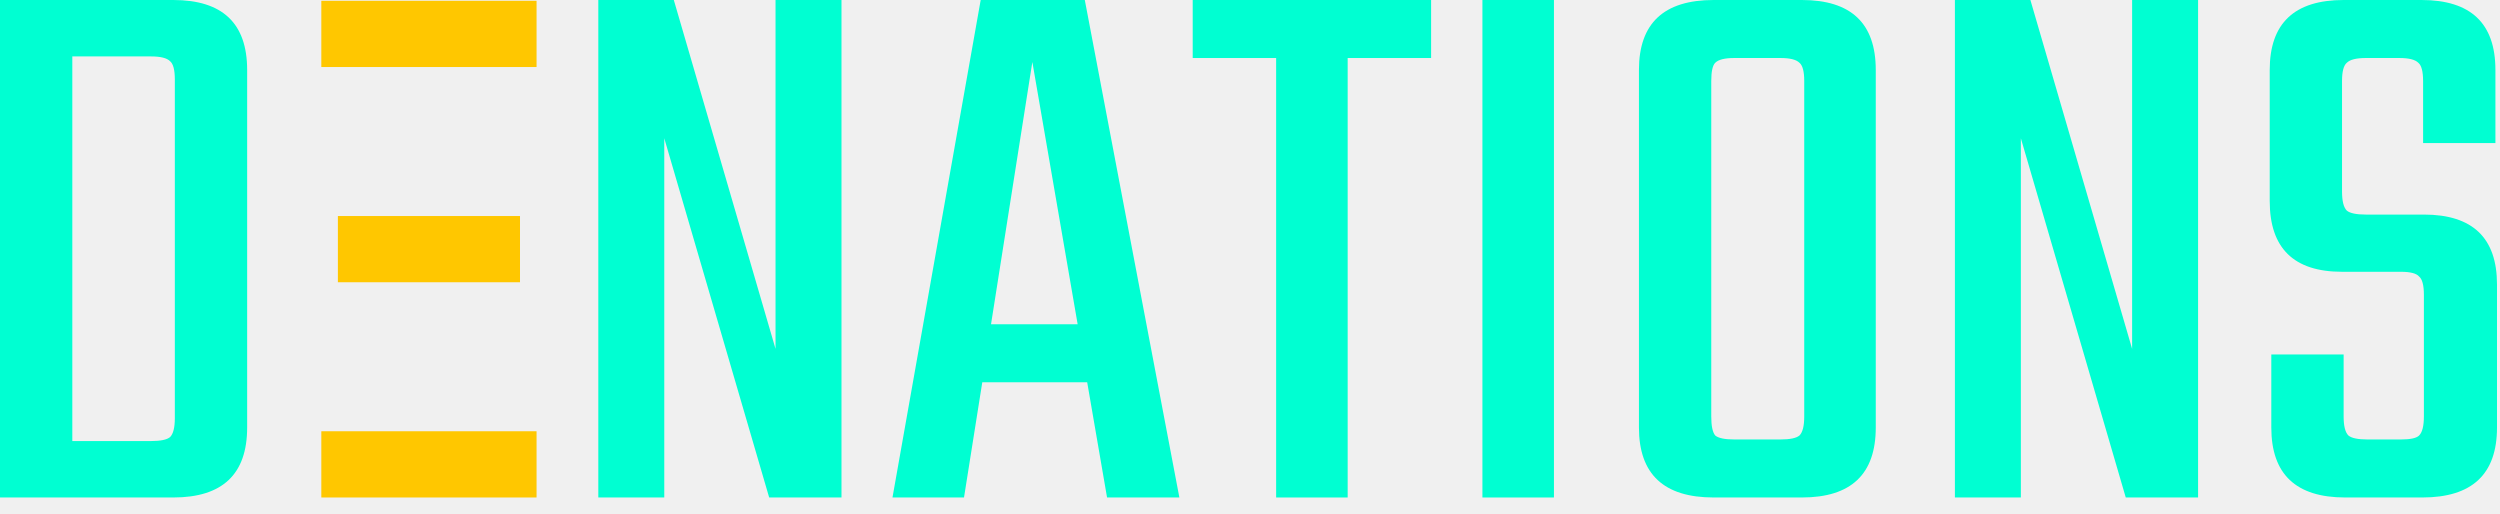
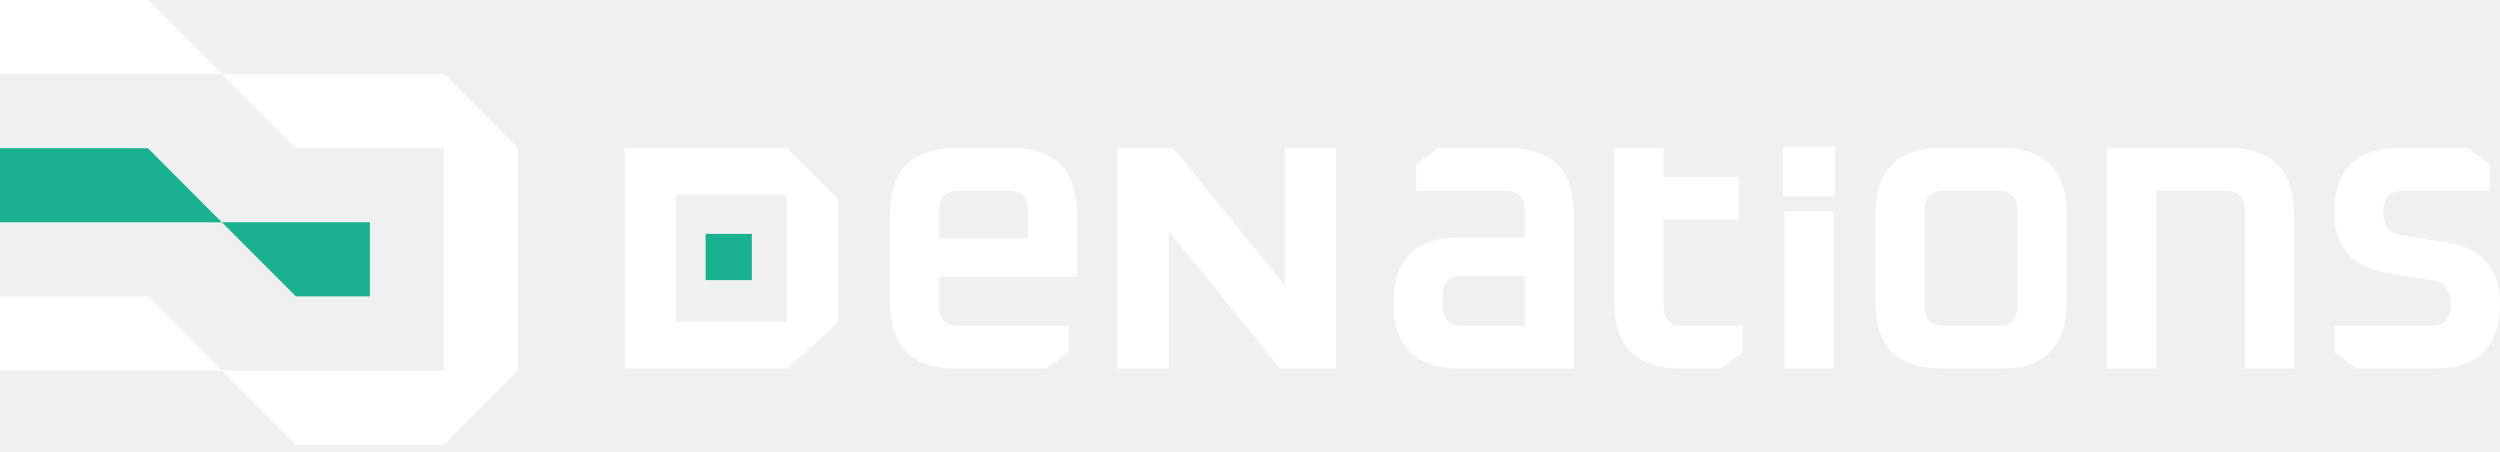
- <svg xmlns="http://www.w3.org/2000/svg" width="151" height="31" viewBox="0 0 151 31" fill="none">
-   <path d="M0 0H10.464C13.44 0 14.928 1.408 14.928 4.224V25.824C14.928 28.64 13.44 30.048 10.464 30.048H0V0ZM10.56 25.248V4.8C10.56 4.224 10.464 3.856 10.272 3.696C10.08 3.504 9.696 3.408 9.12 3.408H4.368V26.64H9.12C9.696 26.64 10.08 26.56 10.272 26.4C10.464 26.208 10.56 25.824 10.56 25.248Z" fill="#00FFD2" />
-   <path d="M46.842 0H50.826V30.048H46.458L40.122 8.352V30.048H36.138V0H40.698L46.842 21.072V0Z" fill="#00FFD2" />
-   <path d="M66.866 30.048L65.666 23.088H59.33L58.226 30.048H53.906L59.234 0H65.522L71.234 30.048H66.866ZM59.858 19.584H65.09L62.354 3.744L59.858 19.584Z" fill="#00FFD2" />
-   <path d="M86.439 0V3.504H81.399V30.048H77.079V3.504H72.039V0H86.439Z" fill="#00FFD2" />
-   <path d="M89.538 0H93.858V30.048H89.538V0Z" fill="#00FFD2" />
-   <path d="M103.504 0H108.832C111.808 0 113.296 1.408 113.296 4.224V25.824C113.296 28.64 111.808 30.048 108.832 30.048H103.504C100.496 30.048 98.992 28.64 98.992 25.824V4.224C98.992 1.408 100.496 0 103.504 0ZM108.976 25.152V4.896C108.976 4.32 108.88 3.952 108.688 3.792C108.496 3.6 108.112 3.504 107.536 3.504H104.752C104.176 3.504 103.792 3.6 103.6 3.792C103.44 3.952 103.36 4.32 103.36 4.896V25.152C103.36 25.728 103.44 26.112 103.6 26.304C103.792 26.464 104.176 26.544 104.752 26.544H107.536C108.112 26.544 108.496 26.464 108.688 26.304C108.88 26.112 108.976 25.728 108.976 25.152Z" fill="#00FFD2" />
-   <path d="M128.78 0H132.764V30.048H128.396L122.06 8.352V30.048H118.076V0H122.636L128.78 21.072V0Z" fill="#00FFD2" />
-   <path d="M146.403 25.152V17.808C146.403 17.232 146.307 16.864 146.115 16.704C145.955 16.512 145.587 16.416 145.011 16.416H141.459C138.547 16.416 137.091 14.992 137.091 12.144V4.224C137.091 1.408 138.579 0 141.555 0H146.259C149.235 0 150.723 1.408 150.723 4.224V8.64H146.355V4.896C146.355 4.32 146.259 3.952 146.067 3.792C145.875 3.6 145.491 3.504 144.915 3.504H142.899C142.323 3.504 141.939 3.6 141.747 3.792C141.555 3.952 141.459 4.32 141.459 4.896V11.568C141.459 12.144 141.555 12.528 141.747 12.72C141.939 12.88 142.323 12.96 142.899 12.96H146.403C149.347 12.96 150.819 14.368 150.819 17.184V25.824C150.819 28.64 149.315 30.048 146.307 30.048H141.651C138.675 30.048 137.187 28.64 137.187 25.824V21.408H141.555V25.152C141.555 25.728 141.651 26.112 141.843 26.304C142.035 26.464 142.419 26.544 142.995 26.544H145.011C145.587 26.544 145.955 26.464 146.115 26.304C146.307 26.112 146.403 25.728 146.403 25.152Z" fill="#00FFD2" />
-   <rect x="19.408" y="0.048" width="13" height="4" fill="#FFC700" />
-   <rect x="19.408" y="26.048" width="13" height="4" fill="#FFC700" />
-   <rect x="20.408" y="13.048" width="11" height="4" fill="#FFC700" />
+ <svg xmlns="http://www.w3.org/2000/svg" width="388" height="70" viewBox="0 0 388 70" fill="none">
+   <path d="M22.952 0H0V11.5H34.432L22.952 0Z" fill="white" />
+   <path d="M22.952 23.001H0V34.501H34.432L22.952 23.001Z" fill="#1AB190" />
+   <path d="M0 46.002V57.502H34.432L22.952 46.002H0Z" fill="white" />
+   <path d="M57.407 46.002V34.497H34.432L45.936 46.002H57.407Z" fill="#1AB190" />
+   <path d="M80.359 57.497V23.001H80.368L68.887 11.496H34.446L45.936 23.001H68.878V57.497H34.432L45.936 69.002H68.878V69.012L80.359 57.511L80.368 57.497H80.359Z" fill="white" />
+   <path d="M96.966 57.203V22.959H122.107L126.094 26.89L130.064 30.923V49.964L126.542 53.33L122.107 57.203H96.966ZM104.922 49.964H122.107C122.107 49.964 122.107 48.692 122.107 42.561V38.498C122.107 32.367 122.107 30.198 122.107 30.198H104.922V49.964Z" fill="white" />
+   <path d="M138.13 46.898V33.268C138.13 26.399 141.565 22.964 148.434 22.964H156.912C163.738 22.964 167.151 26.399 167.151 33.268V42.92H145.76V47.551C145.76 49.551 146.76 50.551 148.76 50.551H165.847V54.659L162.391 57.203H148.434C141.565 57.203 138.13 53.768 138.13 46.898ZM145.76 36.986H159.521V32.616C159.521 30.616 158.521 29.616 156.521 29.616H148.76C146.76 29.616 145.76 30.616 145.76 32.616V36.986Z" fill="white" />
+   <path d="M173.425 57.203V22.959H182.099L199.366 44.29V22.959H207.323V57.203H198.714L181.382 35.871V57.203H173.425Z" fill="white" />
+   <path d="M226.59 57.203C219.72 57.203 216.285 53.811 216.285 47.029C216.285 40.246 219.72 36.855 226.59 36.855H236.633V32.616C236.633 30.616 235.633 29.616 233.633 29.616H219.807V25.508L223.198 22.964H234.024C240.85 22.964 244.263 26.399 244.263 33.268V57.203H226.59ZM223.916 47.551C223.916 49.551 224.916 50.551 226.916 50.551H236.633V42.79H226.916C224.916 42.79 223.916 43.768 223.916 45.725V47.551Z" fill="white" />
+   <path d="M250.537 46.898V22.959H258.167V27.445H269.841V34.097H258.167V47.551C258.167 49.551 259.167 50.551 261.167 50.551H270.493V54.659L267.037 57.203H260.841C253.972 57.203 250.537 53.768 250.537 46.898Z" fill="white" />
+   <path d="M276.767 30.473V22.713H284.788V30.473H276.767ZM276.963 57.203V32.823H284.593V57.203H276.963Z" fill="white" />
+   <path d="M291.062 46.898V33.268C291.062 26.399 294.497 22.964 301.367 22.964H310.497C317.323 22.964 320.736 26.399 320.736 33.268V46.898C320.736 53.768 317.323 57.203 310.497 57.203H301.367C294.497 57.203 291.062 53.768 291.062 46.898ZM298.693 47.551C298.693 49.551 299.693 50.551 301.693 50.551H310.106C312.106 50.551 313.106 49.551 313.106 47.551V32.616C313.106 30.616 312.106 29.616 310.106 29.616H301.693C299.693 29.616 298.693 30.616 298.693 32.616V47.551Z" fill="white" />
+   <path d="M327.01 57.203V22.964H345.792C352.618 22.964 356.031 26.399 356.031 33.268V57.203H348.401V32.616C348.401 30.616 347.401 29.616 345.401 29.616H334.64V57.203H327.01Z" fill="white" />
+   <path d="M362.305 54.659V50.551H377.37C379.37 50.551 380.37 49.485 380.37 47.355C380.37 45.138 379.544 43.877 377.892 43.572L370.587 42.398C365.066 41.442 362.305 38.312 362.305 33.007C362.305 26.312 365.74 22.964 372.609 22.964H382.978L386.435 25.508V29.616H372.935C370.892 29.616 369.87 30.681 369.87 32.812C369.87 34.942 370.739 36.16 372.479 36.464L379.783 37.638C385.261 38.551 388 41.703 388 47.094C388 53.833 384.544 57.203 377.631 57.203H365.761L362.305 54.659Z" fill="white" />
+   <rect x="109.513" y="36.3" width="7.17" height="7.17" fill="#1AB190" />
</svg>
